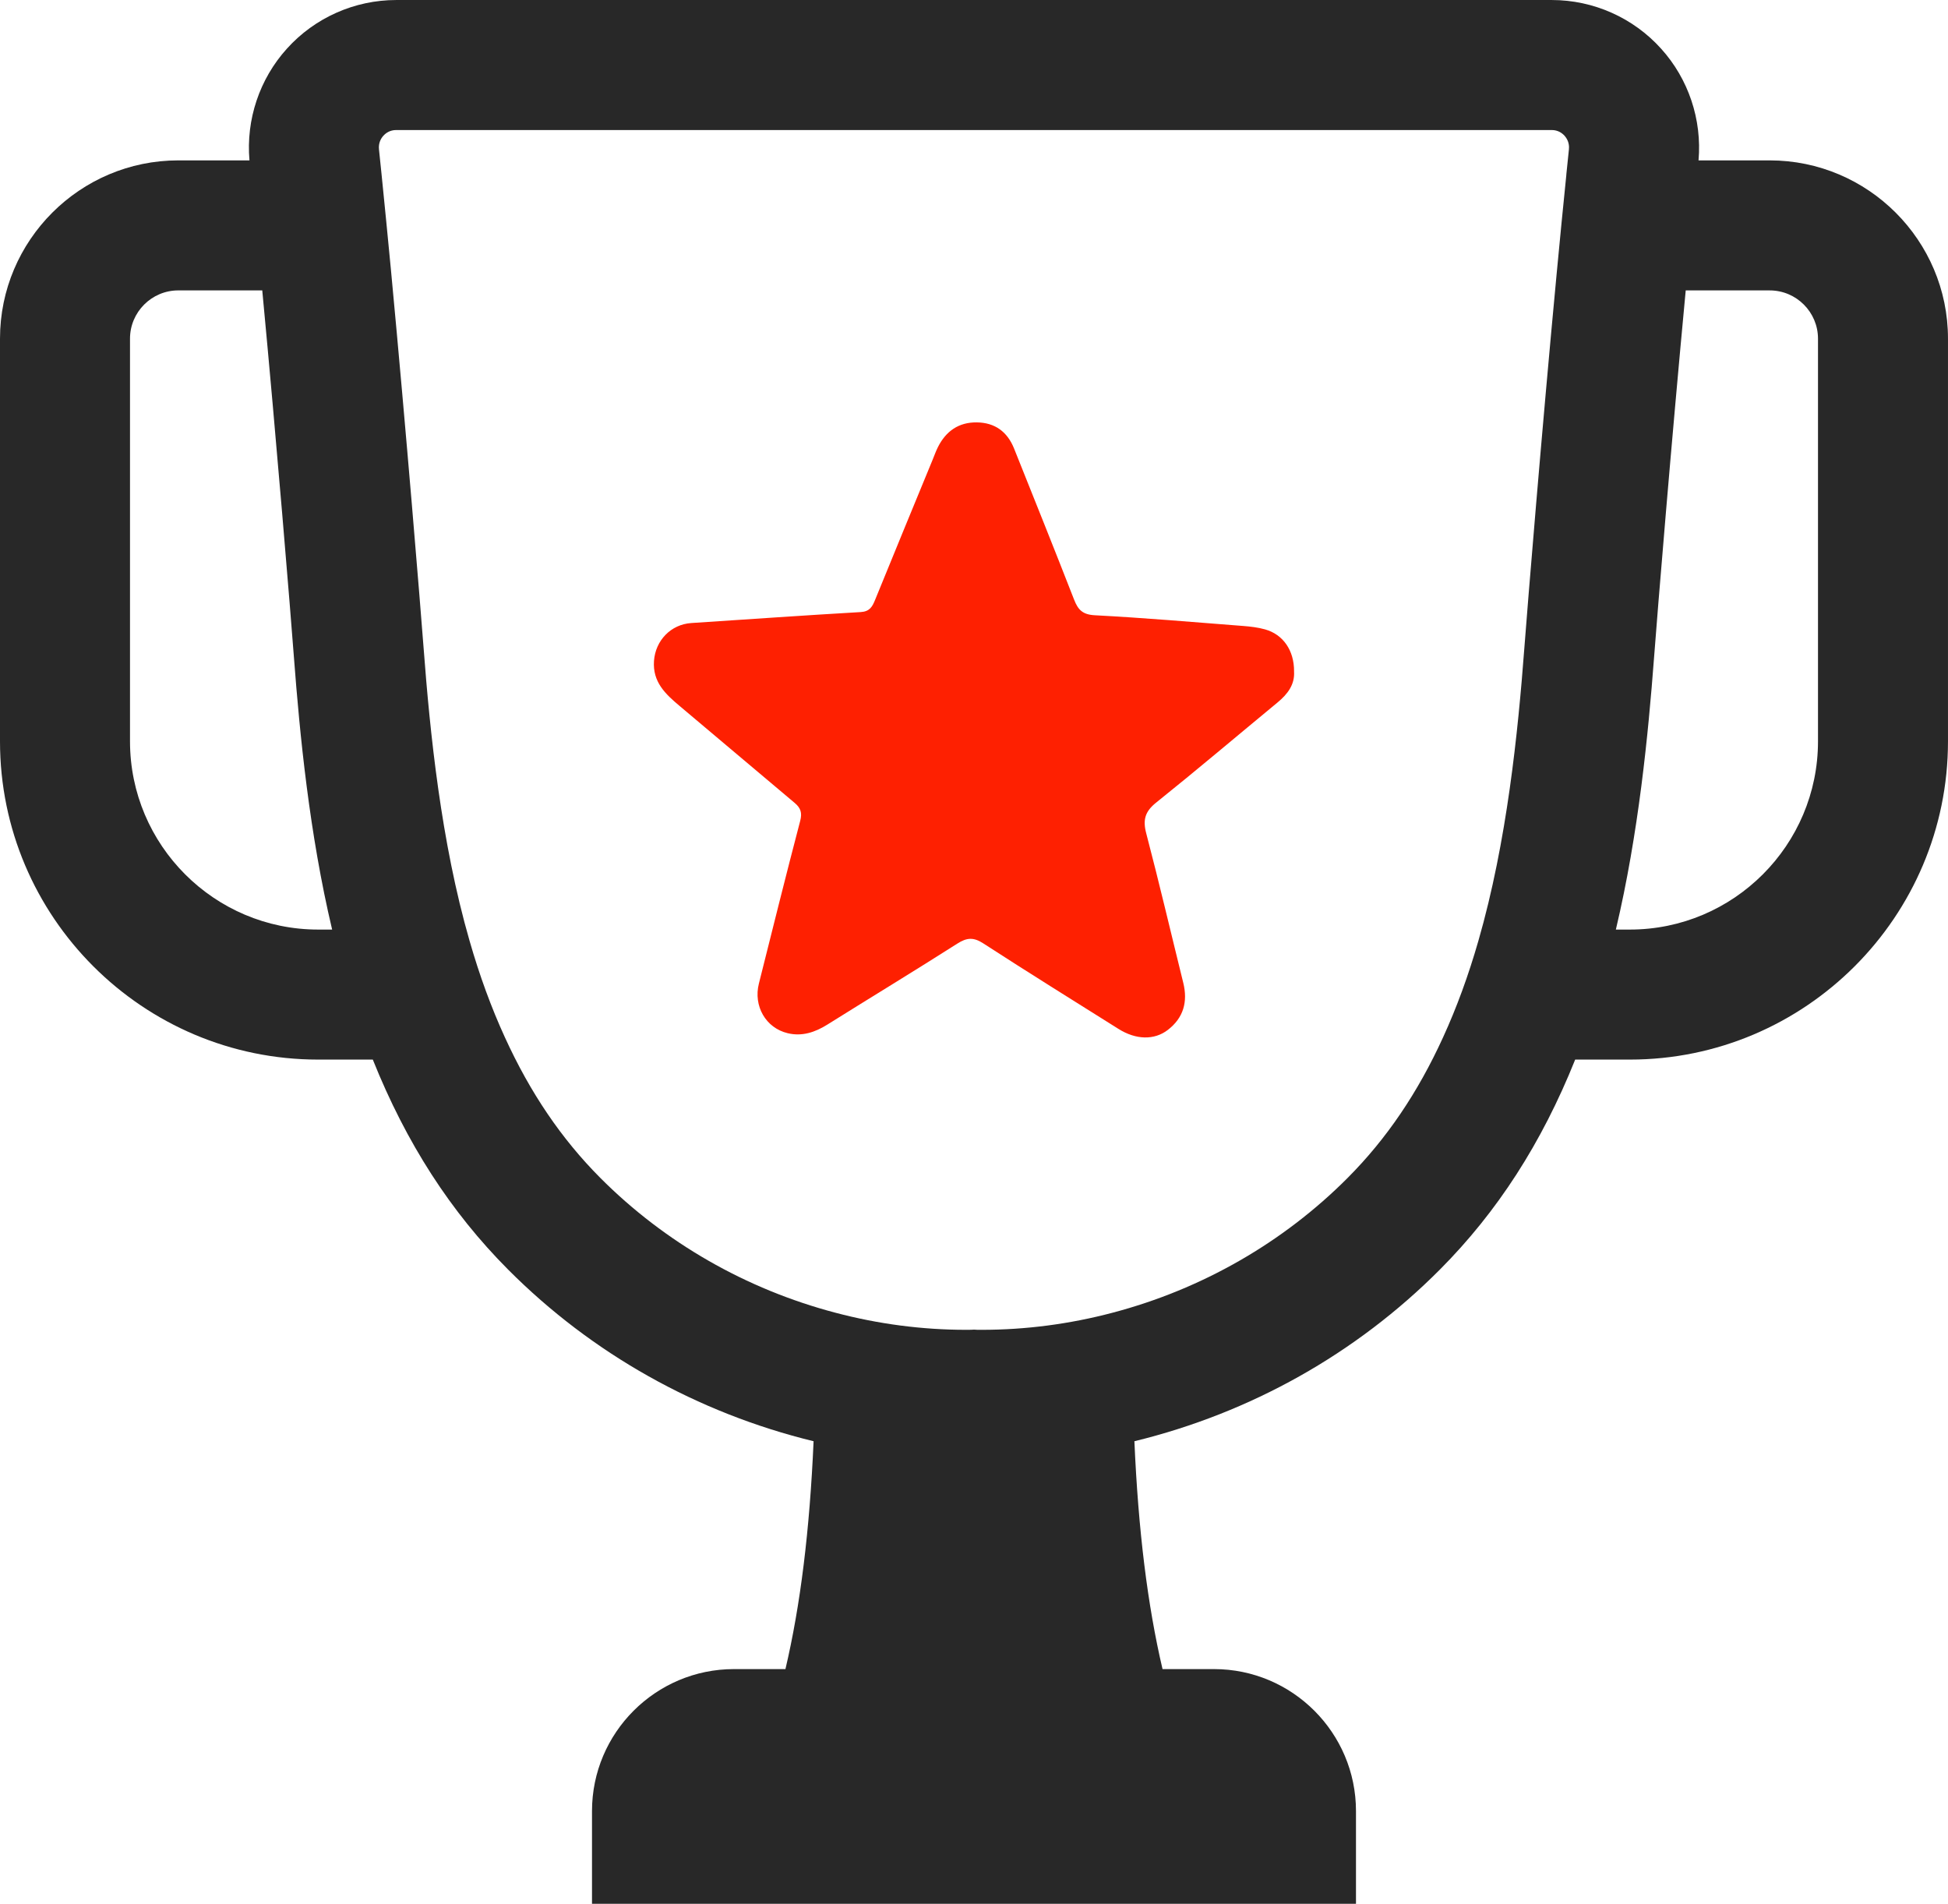
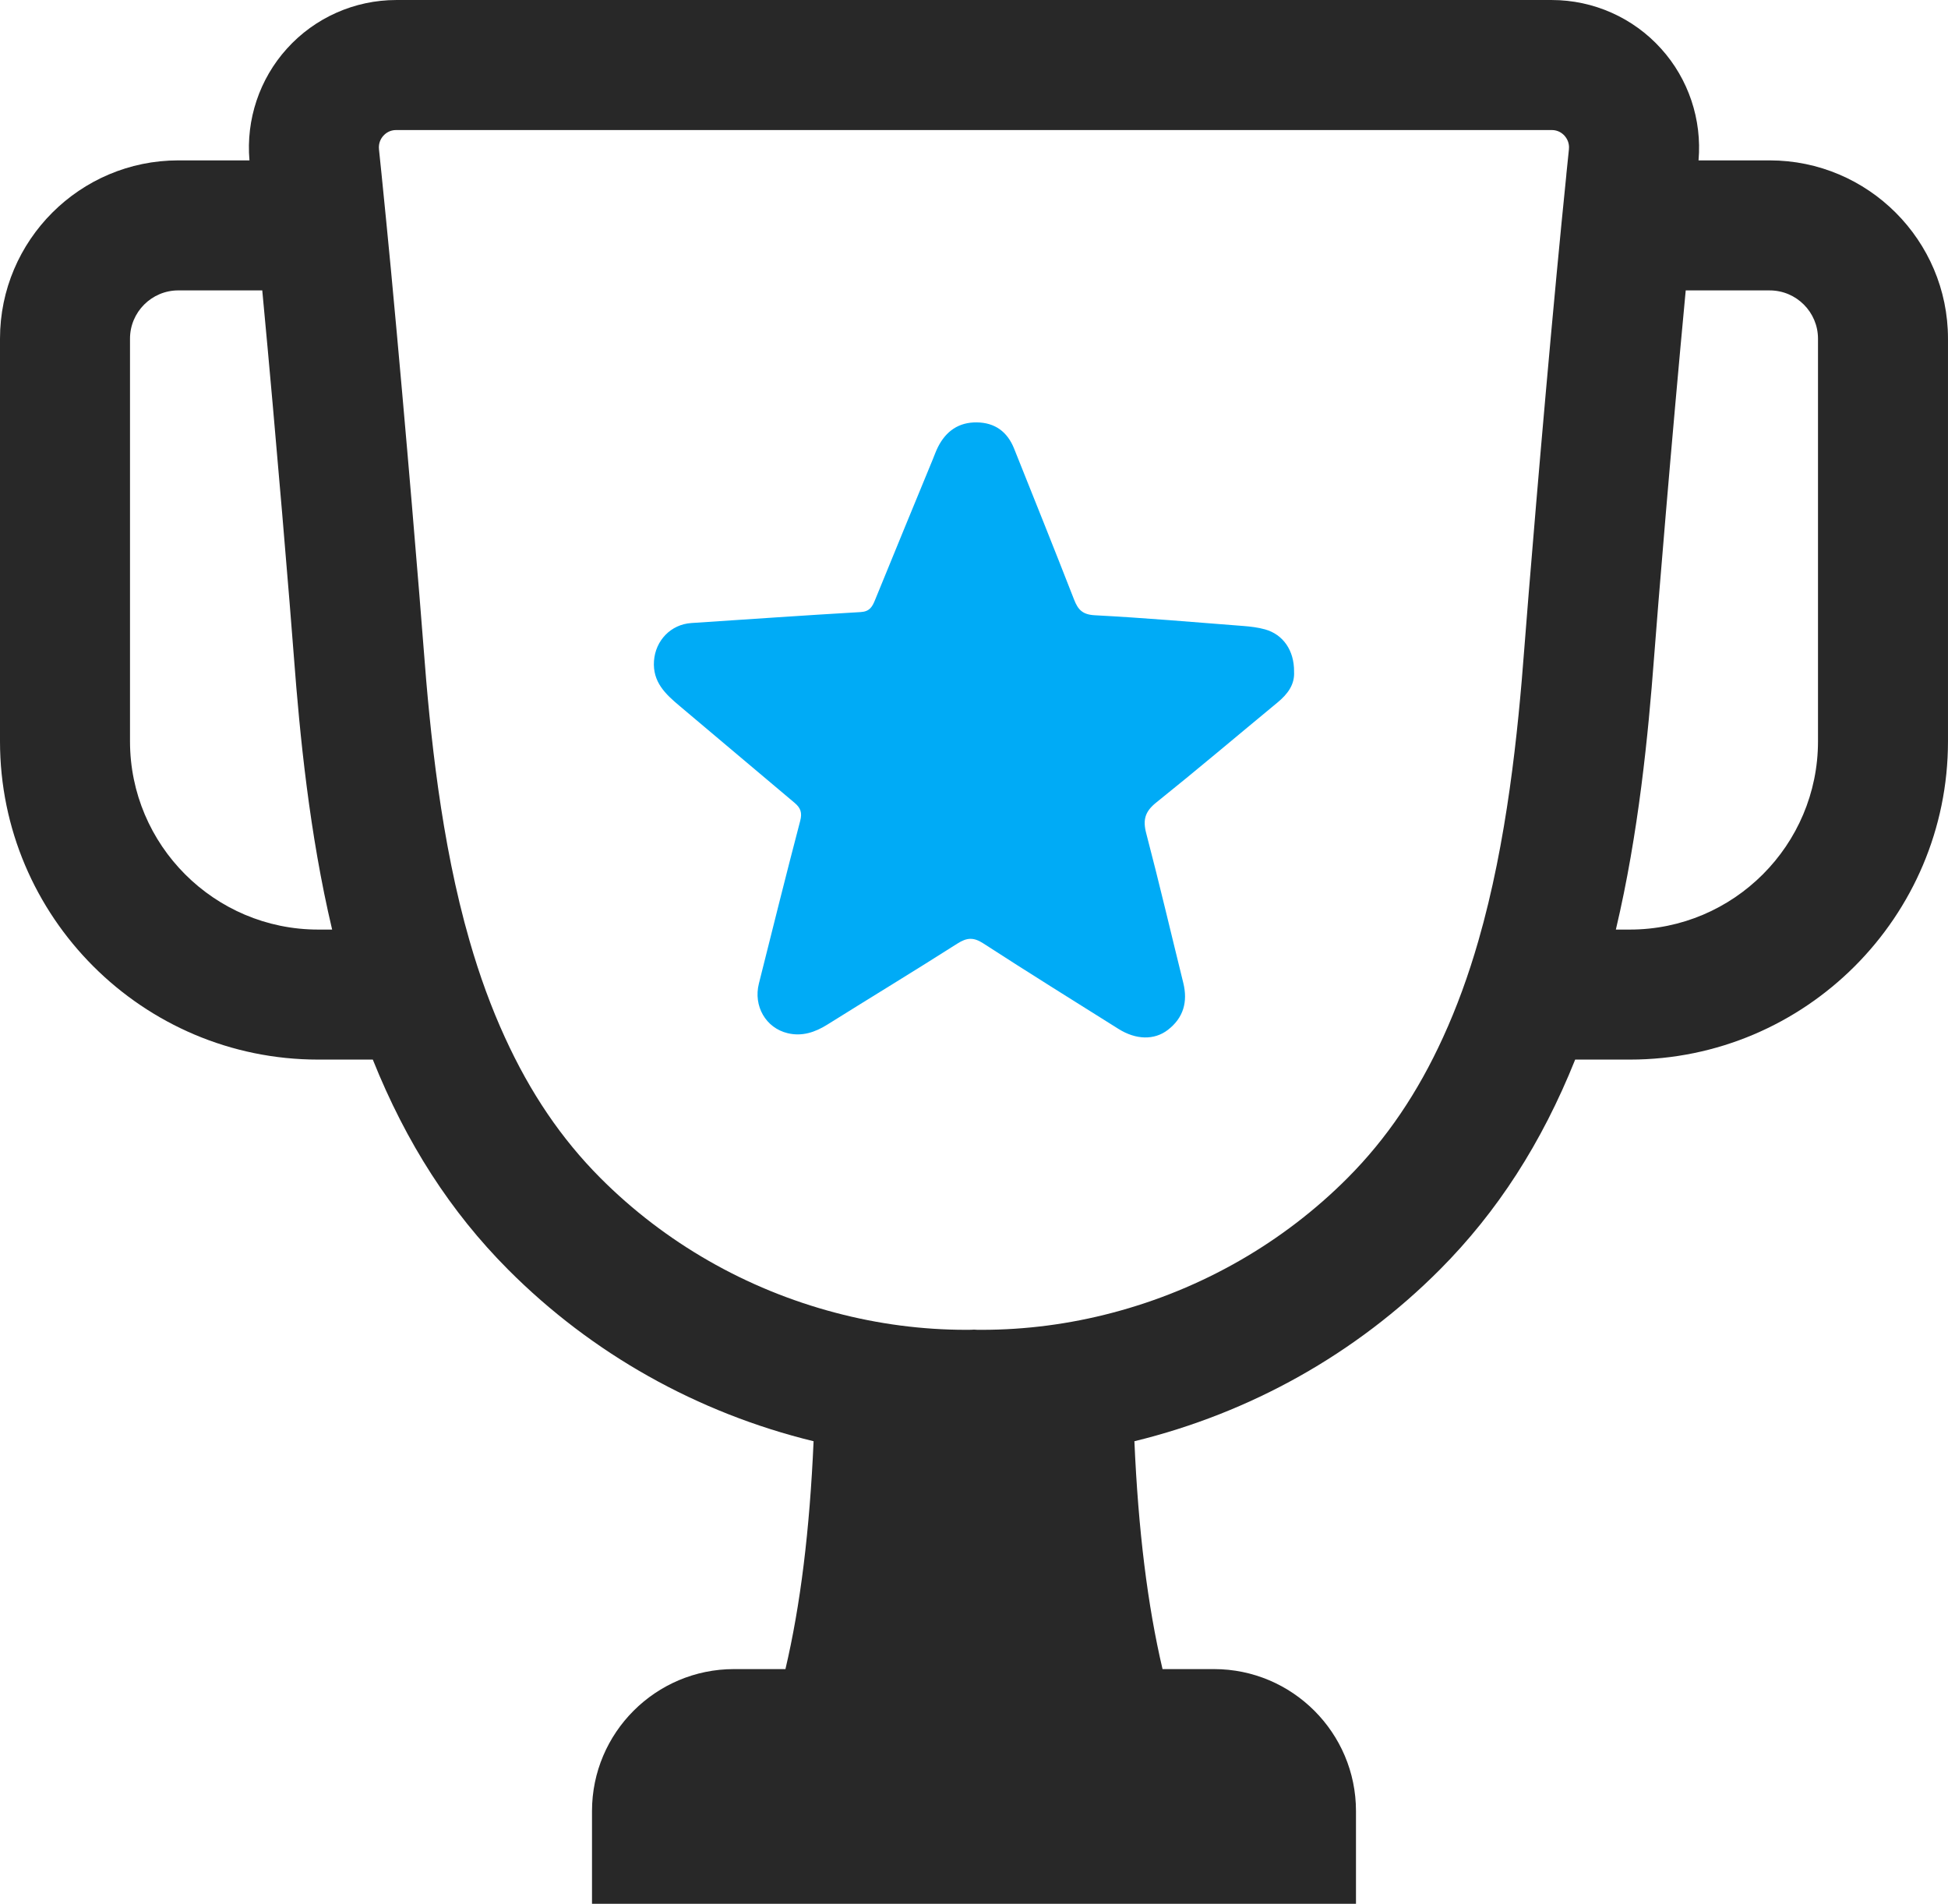
<svg xmlns="http://www.w3.org/2000/svg" id="Layer_2" data-name="Layer 2" viewBox="0 0 123.589 120.757">
  <g id="Color" fill="#00ABF6">
-     <path d="M82.099,42.577c.06.835-.401,1.447-1.044,1.978-2.567,2.12-5.107,4.272-7.704,6.354-.703.563-.856,1.088-.63,1.947.826,3.15,1.568,6.322,2.35,9.483.298,1.205.015,2.222-.976,2.986-.864.666-2.028.633-3.129-.058-2.867-1.8-5.743-3.588-8.584-5.429-.617-.4-1.041-.37-1.645.015-2.731,1.74-5.501,3.419-8.246,5.137-.783.49-1.605.764-2.514.547-1.393-.331-2.189-1.723-1.83-3.149.864-3.443,1.721-6.888,2.621-10.321.136-.519.026-.822-.354-1.141-2.438-2.044-4.862-4.104-7.299-6.149-.899-.754-1.719-1.52-1.623-2.856.093-1.294,1.069-2.317,2.372-2.402,3.58-.234,7.159-.487,10.741-.695.567-.033.736-.334.913-.77,1.208-2.967,2.432-5.928,3.651-8.891.112-.272.209-.551.341-.812.509-1.006,1.315-1.572,2.461-1.559,1.156.014,1.942.598,2.367,1.661,1.277,3.192,2.559,6.381,3.808,9.584.25.642.539.948,1.314.989,3.14.165,6.274.435,9.41.679.468.036.943.092,1.393.218,1.148.323,1.842,1.336,1.838,2.654Z" fill="#FE2001" />
+     <path d="M82.099,42.577c.06.835-.401,1.447-1.044,1.978-2.567,2.12-5.107,4.272-7.704,6.354-.703.563-.856,1.088-.63,1.947.826,3.15,1.568,6.322,2.35,9.483.298,1.205.015,2.222-.976,2.986-.864.666-2.028.633-3.129-.058-2.867-1.8-5.743-3.588-8.584-5.429-.617-.4-1.041-.37-1.645.015-2.731,1.74-5.501,3.419-8.246,5.137-.783.49-1.605.764-2.514.547-1.393-.331-2.189-1.723-1.83-3.149.864-3.443,1.721-6.888,2.621-10.321.136-.519.026-.822-.354-1.141-2.438-2.044-4.862-4.104-7.299-6.149-.899-.754-1.719-1.52-1.623-2.856.093-1.294,1.069-2.317,2.372-2.402,3.58-.234,7.159-.487,10.741-.695.567-.033.736-.334.913-.77,1.208-2.967,2.432-5.928,3.651-8.891.112-.272.209-.551.341-.812.509-1.006,1.315-1.572,2.461-1.559,1.156.014,1.942.598,2.367,1.661,1.277,3.192,2.559,6.381,3.808,9.584.25.642.539.948,1.314.989,3.14.165,6.274.435,9.41.679.468.036.943.092,1.393.218,1.148.323,1.842,1.336,1.838,2.654Z" fill="#00ABF6" />
  </g>
  <g id="Grey" fill="#282828">
    <path d="M112.275,10.173h-4.513c.224-2.589-.637-5.164-2.374-7.084-1.765-1.963-4.293-3.088-6.937-3.088H25.138c-2.644,0-5.172,1.126-6.936,3.086-1.739,1.923-2.6,4.499-2.375,7.086h-4.513C5.075,10.173,0,15.246,0,21.482v25.543c0,11.13,9.055,20.185,20.185,20.185h3.467c2.122,5.293,4.936,9.657,8.588,13.323,5.312,5.332,11.996,9.084,19.377,10.885-.247,5.655-.833,10.4-1.785,14.453h-3.267c-4.966,0-9.006,4.04-9.006,9.005v5.881h48.47v-5.881c0-4.966-4.04-9.005-9.006-9.005h-3.267c-.952-4.052-1.538-8.797-1.785-14.453,7.381-1.801,14.065-5.553,19.378-10.885,3.651-3.666,6.465-8.029,8.587-13.323h3.467c11.13,0,20.185-9.055,20.185-20.185v-25.543c0-6.236-5.075-11.309-11.313-11.309ZM20.185,58.963c-6.583,0-11.937-5.355-11.937-11.938v-25.543c0-1.688,1.375-3.062,3.065-3.062h5.326c.913,9.663,1.789,20.347,2.01,23.287.369,4.874.977,11.152,2.423,17.255h-.887ZM99.377,11.071c-.203,1.99-.41,4.101-.613,6.256-.955,10.106-1.851,21.107-2.052,23.761-.404,5.351-1.101,12.3-2.92,18.599-.628,2.186-1.38,4.241-2.237,6.109-1.609,3.526-3.589,6.442-6.051,8.914h.001c-4.09,4.105-9.25,7.064-14.923,8.557-2.719.719-5.509,1.084-8.292,1.084-.098,0-.213,0-.299-.002l-.198-.011-.178.01c-.106.003-.213.003-.318.003-2.783,0-5.573-.365-8.293-1.084-5.672-1.493-10.831-4.451-14.921-8.556-2.462-2.473-4.442-5.389-6.052-8.916-.856-1.866-1.609-3.921-2.237-6.109-1.819-6.297-2.516-13.246-2.92-18.598-.202-2.663-1.1-13.681-2.052-23.763l-.027-.288c-.198-2.05-.391-4.066-.586-5.966l-.165-1.596c-.043-.41.13-.7.277-.863.15-.166.415-.364.814-.364h73.313c.399,0,.664.198.809.358.152.17.324.458.282.865l-.165,1.6ZM115.341,47.025c0,6.583-5.355,11.938-11.937,11.938h-.887c1.445-6.102,2.054-12.381,2.423-17.256.221-2.939,1.096-13.62,2.009-23.286h5.327c1.69,0,3.065,1.374,3.065,3.062v25.543Z" />
  </g>
</svg>
